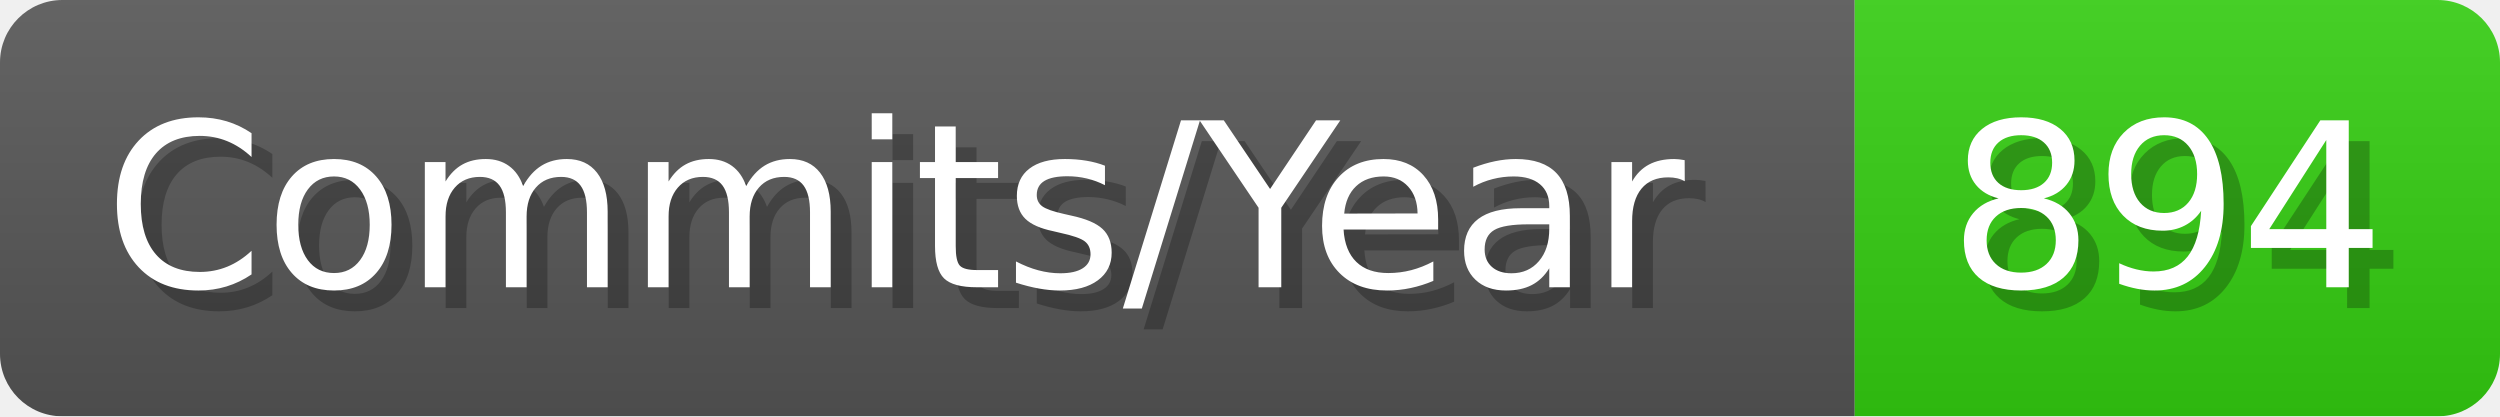
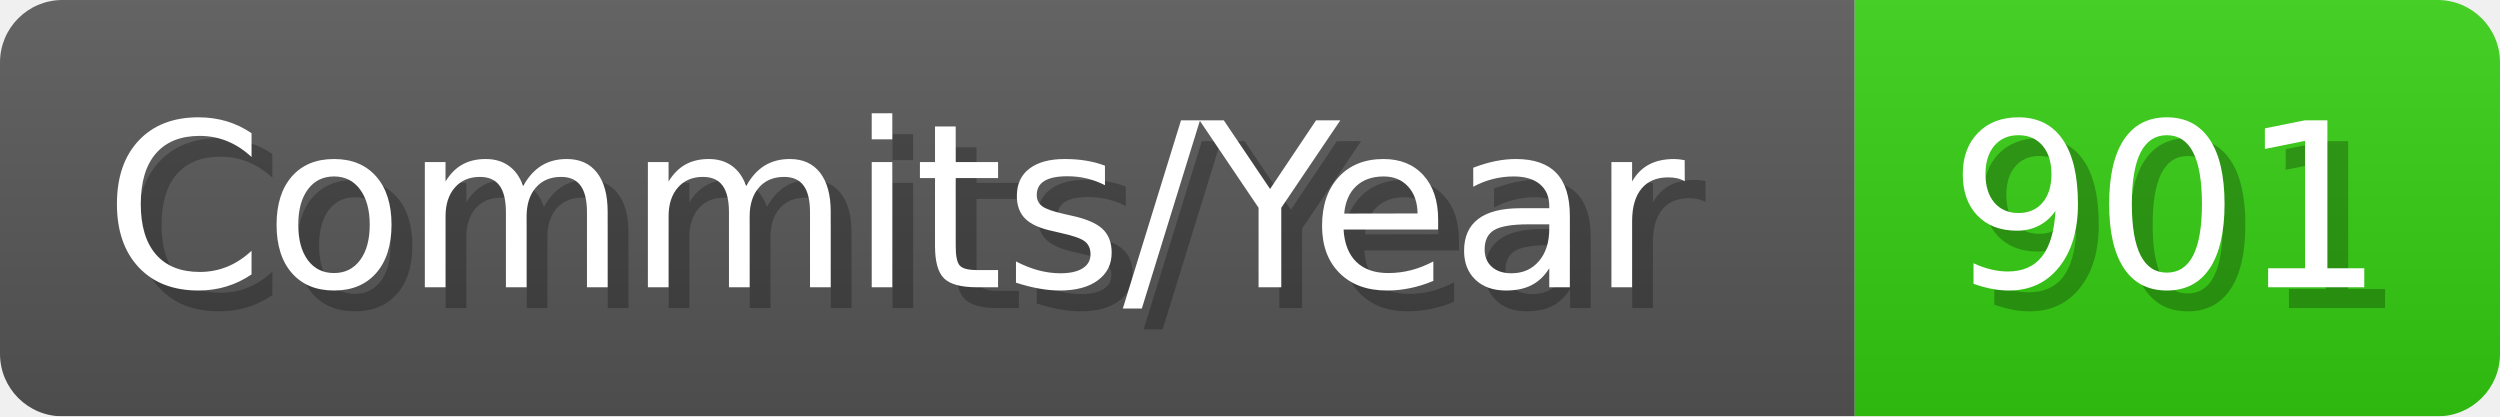
- <svg xmlns="http://www.w3.org/2000/svg" width="120.1" height="20" viewBox="0 0 1201 200" role="img" aria-label="Commits/Year: 894">
+ <svg xmlns="http://www.w3.org/2000/svg" width="120.1" height="20" viewBox="0 0 1201 200" role="img" aria-label="Commits/Year: 901">
  <linearGradient id="aUPdi" x2="0" y2="100%">
    <stop offset="0" stop-opacity=".1" stop-color="#EEE" />
    <stop offset="1" stop-opacity=".1" />
  </linearGradient>
  <mask id="WfAiQ">
    <rect width="1201" height="200" rx="30" fill="#FFF" />
  </mask>
  <g mask="url(#WfAiQ)">
    <rect width="891" height="200" fill="#555" />
    <rect width="310" height="200" fill="#3C1" x="891" />
    <rect width="1201" height="200" fill="url(#aUPdi)" />
  </g>
  <g aria-hidden="true" fill="#fff" text-anchor="start" font-family="Verdana,DejaVu Sans,sans-serif" font-size="110">
    <text x="60" y="148" textLength="791" fill="#000" opacity="0.25">Commits/Year</text>
    <text x="50" y="138" textLength="791">Commits/Year</text>
-     <text x="946" y="148" textLength="210" fill="#000" opacity="0.25">894</text>
-     <text x="936" y="138" textLength="210">894</text>
+     <text x="946" y="148" textLength="210" fill="#000" opacity="0.25">901</text>
+     <text x="936" y="138" textLength="210">901</text>
  </g>
</svg>
